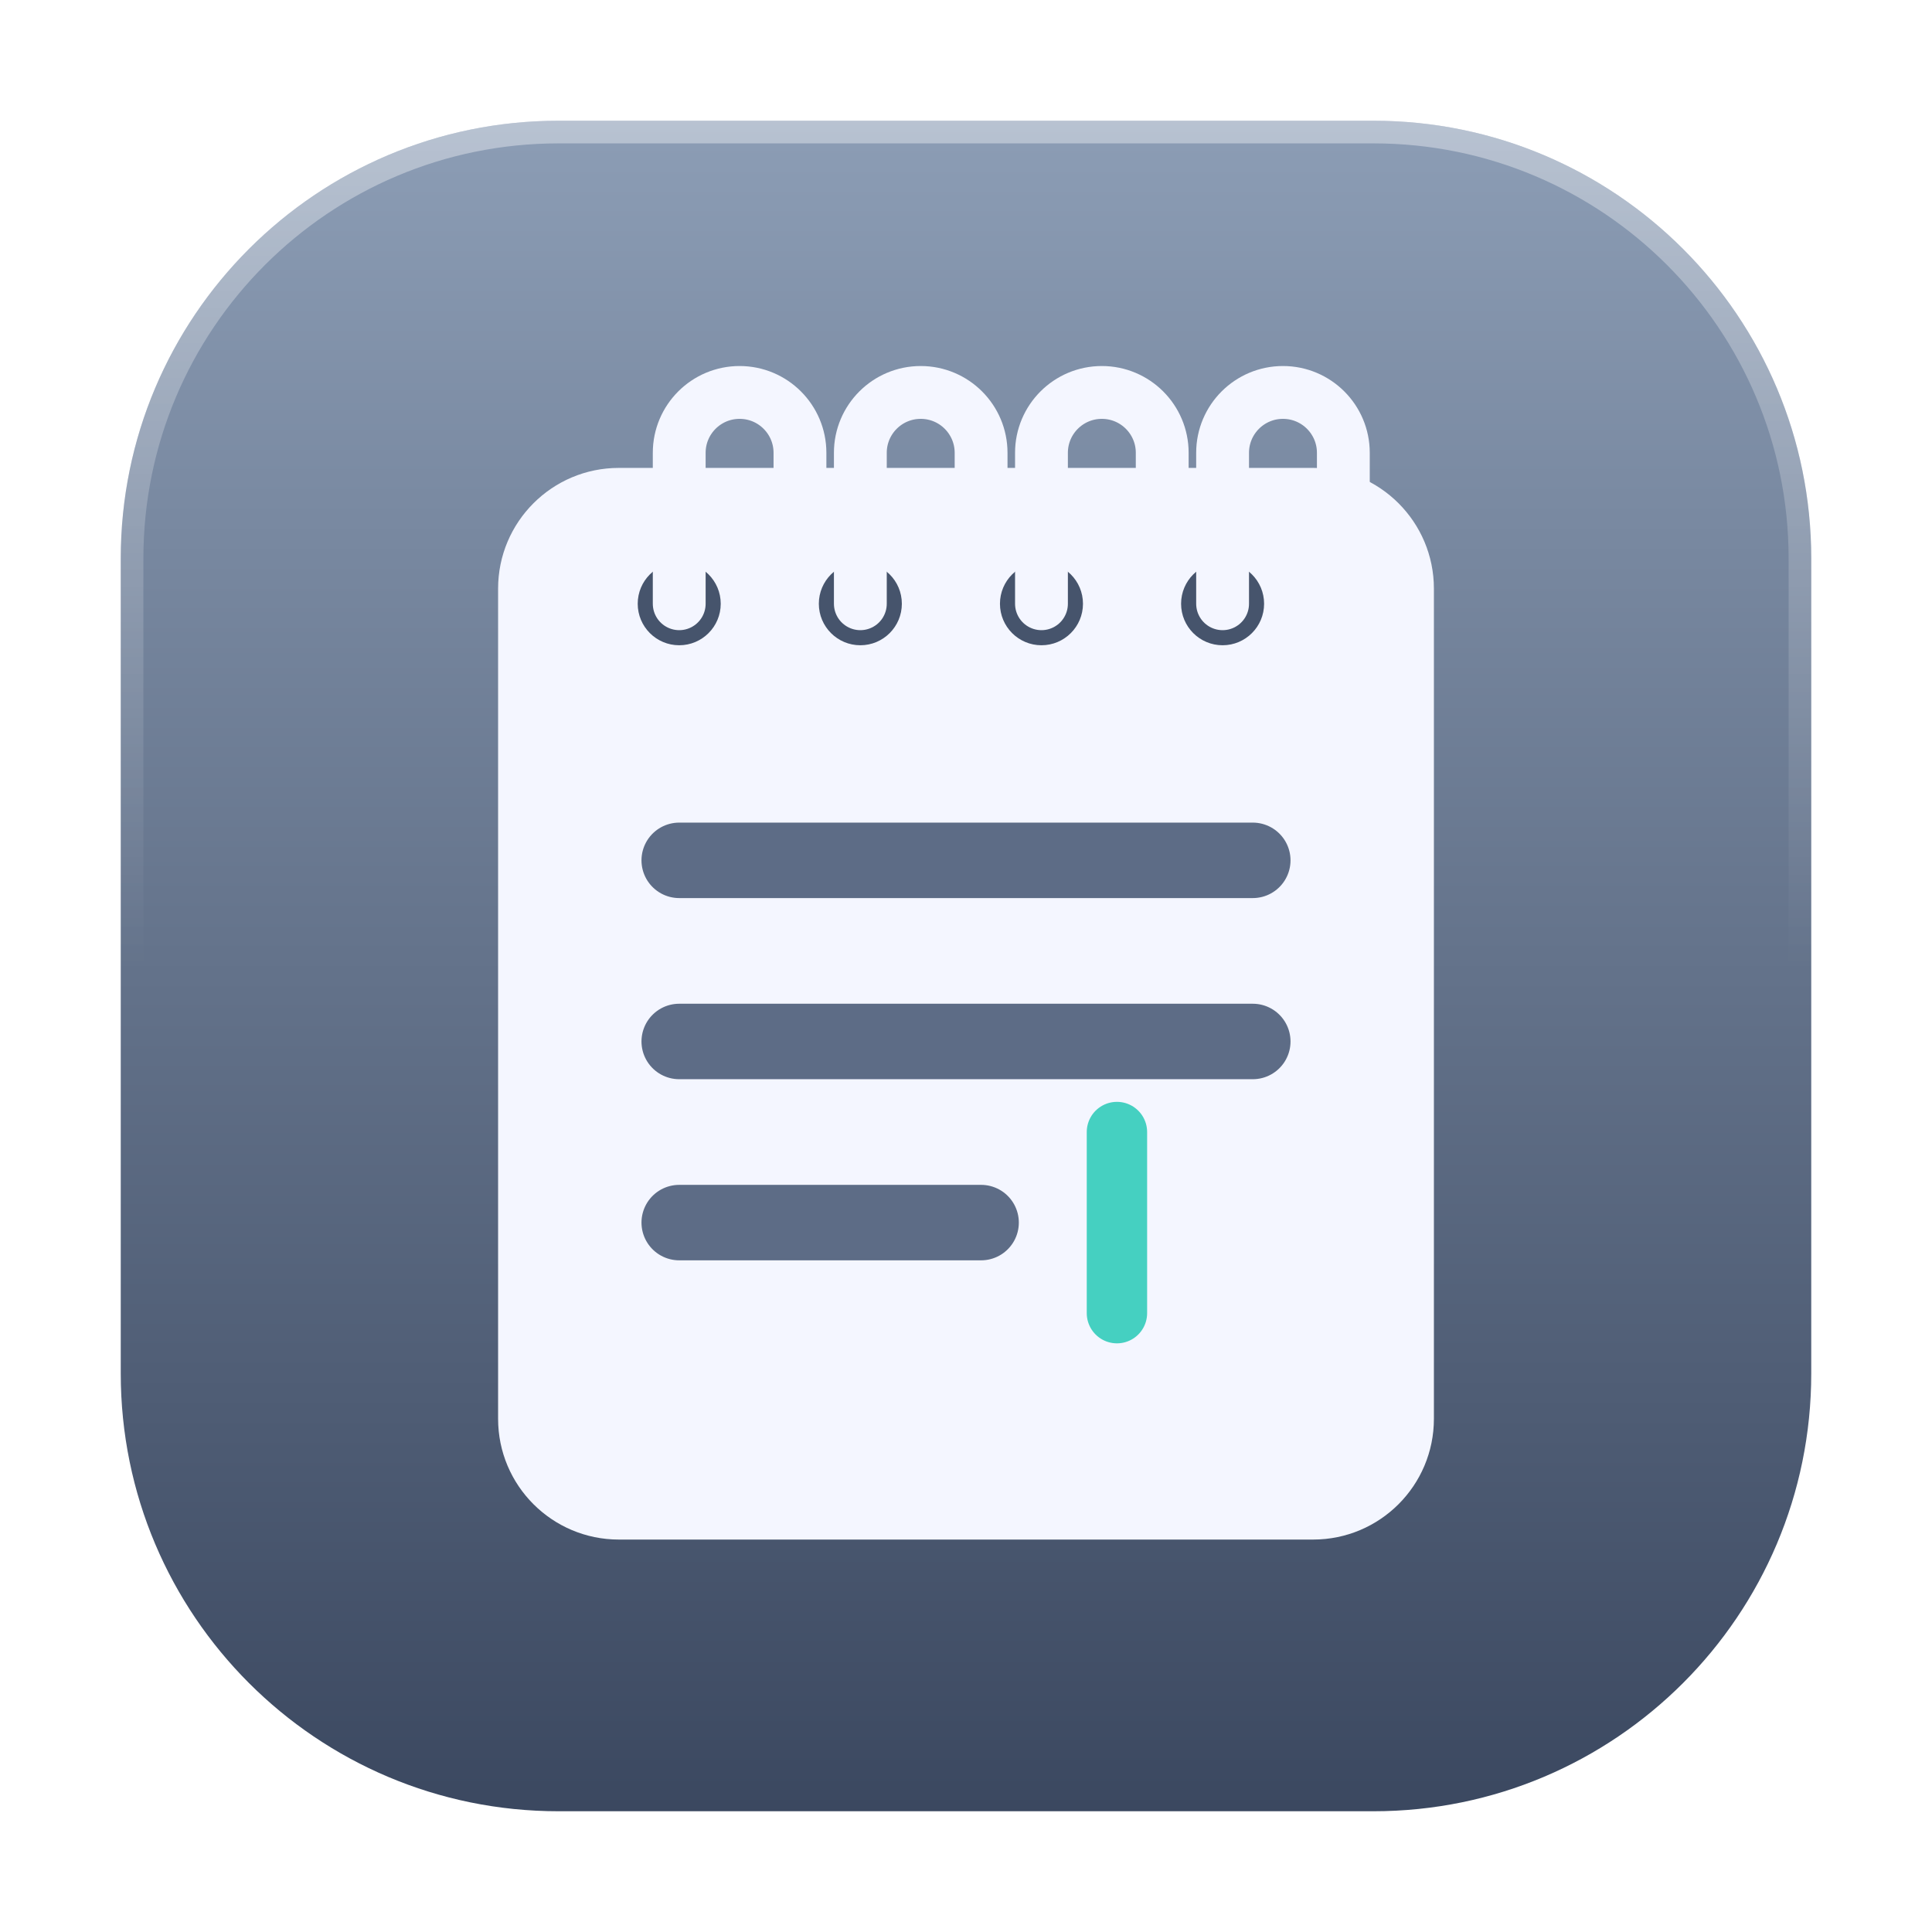
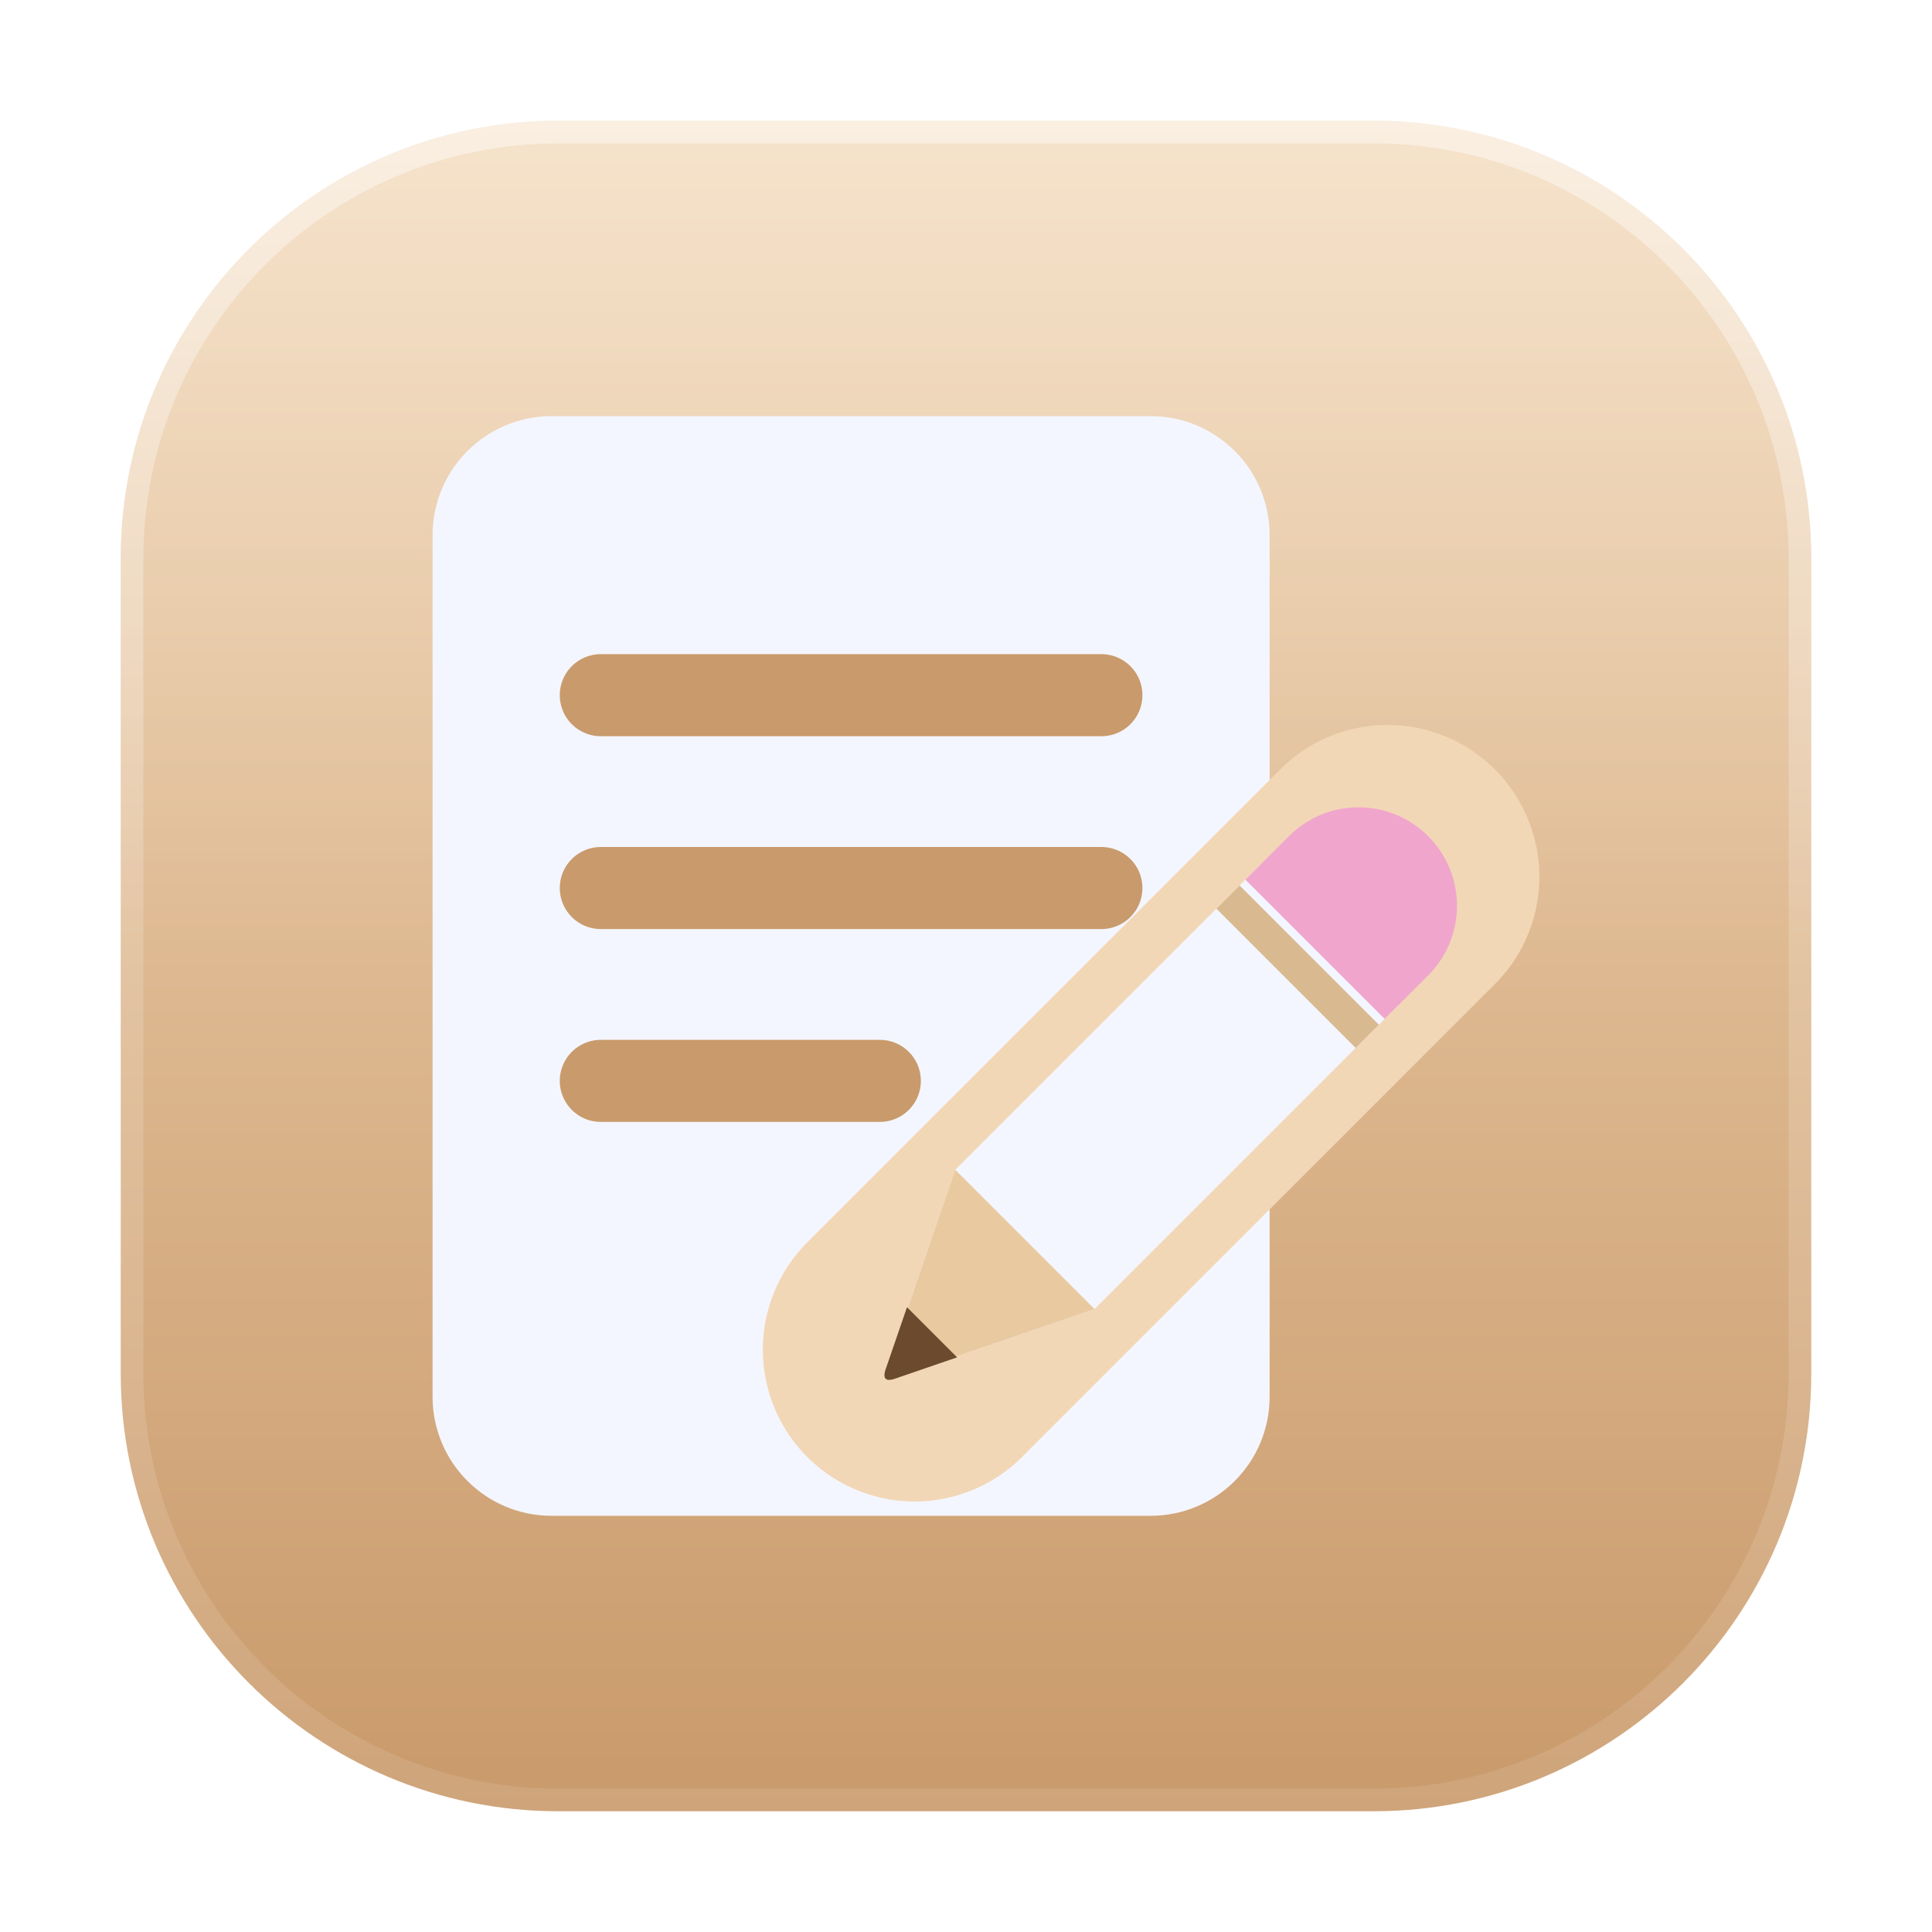
<svg xmlns="http://www.w3.org/2000/svg" viewBox="0 0 256 256">
  <defs>
-     <linearGradient id="g-bloco" x1="0" y1="0" x2="0" y2="1">
-       <stop offset="0" stop-color="#8C9DB5" />
-       <stop offset="1" stop-color="#3B4860" />
+     <linearGradient id="g-bloco" gradientUnits="userSpaceOnUse" x1="0" y1="16" x2="0" y2="240">
+       <stop offset="0" stop-color="#F2D7B6" />
+       <stop offset="1" stop-color="#C99A6B" />
    </linearGradient>
-     <linearGradient id="b-bloco" x1="0" y1="0" x2="0" y2="1">
-       <stop offset="0" stop-color="#FFFFFF" stop-opacity=".38" />
-       <stop offset=".5" stop-color="#FFFFFF" stop-opacity="0" />
+     <linearGradient id="v-bloco" gradientUnits="userSpaceOnUse" x1="0" y1="16" x2="0" y2="128">
+       <stop offset="0" stop-color="#FFFFFF" stop-opacity=".3" />
+       <stop offset="1" stop-color="#FFFFFF" stop-opacity="0" />
+     </linearGradient>
+     <linearGradient id="b-bloco" gradientUnits="userSpaceOnUse" x1="0" y1="16" x2="0" y2="240">
+       <stop offset="0" stop-color="#FFFFFF" stop-opacity=".42" />
+       <stop offset=".5" stop-color="#FFFFFF" stop-opacity=".16" />
+       <stop offset="1" stop-color="#FFFFFF" stop-opacity=".1" />
+     </linearGradient>
+     <linearGradient id="f-bloco" gradientUnits="userSpaceOnUse" x1="0" y1="100.0" x2="0" y2="924.0">
+       <stop offset="0" stop-color="#F2D7B6" />
+       <stop offset="1" stop-color="#C99A6B" />
    </linearGradient>
  </defs>
  <rect x="16" y="16" width="224" height="224" rx="58" fill="url(#g-bloco)" />
+   <path d="M16 128 V74 A58 58 0 0 1 74 16 H182 A58 58 0 0 1 240 74 V128 Z" fill="url(#v-bloco)" />
  <rect x="17.5" y="17.5" width="221" height="221" rx="56.5" fill="none" stroke="url(#b-bloco)" stroke-width="3" />
-   <rect x="66" y="62" width="124" height="142" rx="16" fill="#F4F6FF" />
-   <circle cx="90" cy="80" r="5.5" fill="#46546C" />
-   <path d="M90 80 V60 a8 8 0 0 1 16 0 V68" fill="none" stroke="#F4F6FF" stroke-width="7" stroke-linejoin="round" stroke-linecap="round" />
-   <circle cx="114" cy="80" r="5.5" fill="#46546C" />
-   <path d="M114 80 V60 a8 8 0 0 1 16 0 V68" fill="none" stroke="#F4F6FF" stroke-width="7" stroke-linejoin="round" stroke-linecap="round" />
-   <circle cx="138" cy="80" r="5.5" fill="#46546C" />
-   <path d="M138 80 V60 a8 8 0 0 1 16 0 V68" fill="none" stroke="#F4F6FF" stroke-width="7" stroke-linejoin="round" stroke-linecap="round" />
-   <circle cx="162" cy="80" r="5.5" fill="#46546C" />
-   <path d="M162 80 V60 a8 8 0 0 1 16 0 V68" fill="none" stroke="#F4F6FF" stroke-width="7" stroke-linejoin="round" stroke-linecap="round" />
-   <path d="M90 114 h76 M90 138 h76 M90 162 h40" fill="none" stroke="#5D6C86" stroke-width="10" stroke-linejoin="round" stroke-linecap="round" />
-   <path d="M148 150 v24" fill="none" stroke="#45D0C1" stroke-width="8" stroke-linejoin="round" stroke-linecap="round" />
+   <g transform="matrix(0.27184 0 0 0.27184 -11.184 -11.184)">
+     <rect x="252" y="244" width="408" height="536" rx="58" fill="#F4F6FF" />
+     <path d="M334 380 H578 M334 474 H578 M334 568 H470" fill="none" stroke="#C99A6B" stroke-width="40" stroke-linejoin="round" stroke-linecap="round" />
+     <g transform="translate(470 716) rotate(-45)">
+       <path d="M24 0 H350" stroke="url(#f-bloco)" stroke-width="148" stroke-linejoin="round" stroke-linecap="round" />
+       <path d="M10 -4 Q0 0 10 4 L100 48 H310 V-48 H100 Z" fill="#F4F6FF" />
+       <path d="M10 -4 Q0 0 10 4 L100 48 V-48 Z" fill="#E9C9A0" />
+       <path d="M8 -3.6 Q0 0 8 3.6 L36 17.28 V-17.28 Z" fill="#6B4A2E" />
+       <path d="M300 -48 H330 A48 48 0 0 1 330 48 H300 Z" fill="#F0A6CC" />
+       <path d="M288 -48 V48" stroke="#D9B98F" stroke-width="16" />
+     </g>
+   </g>
</svg>
